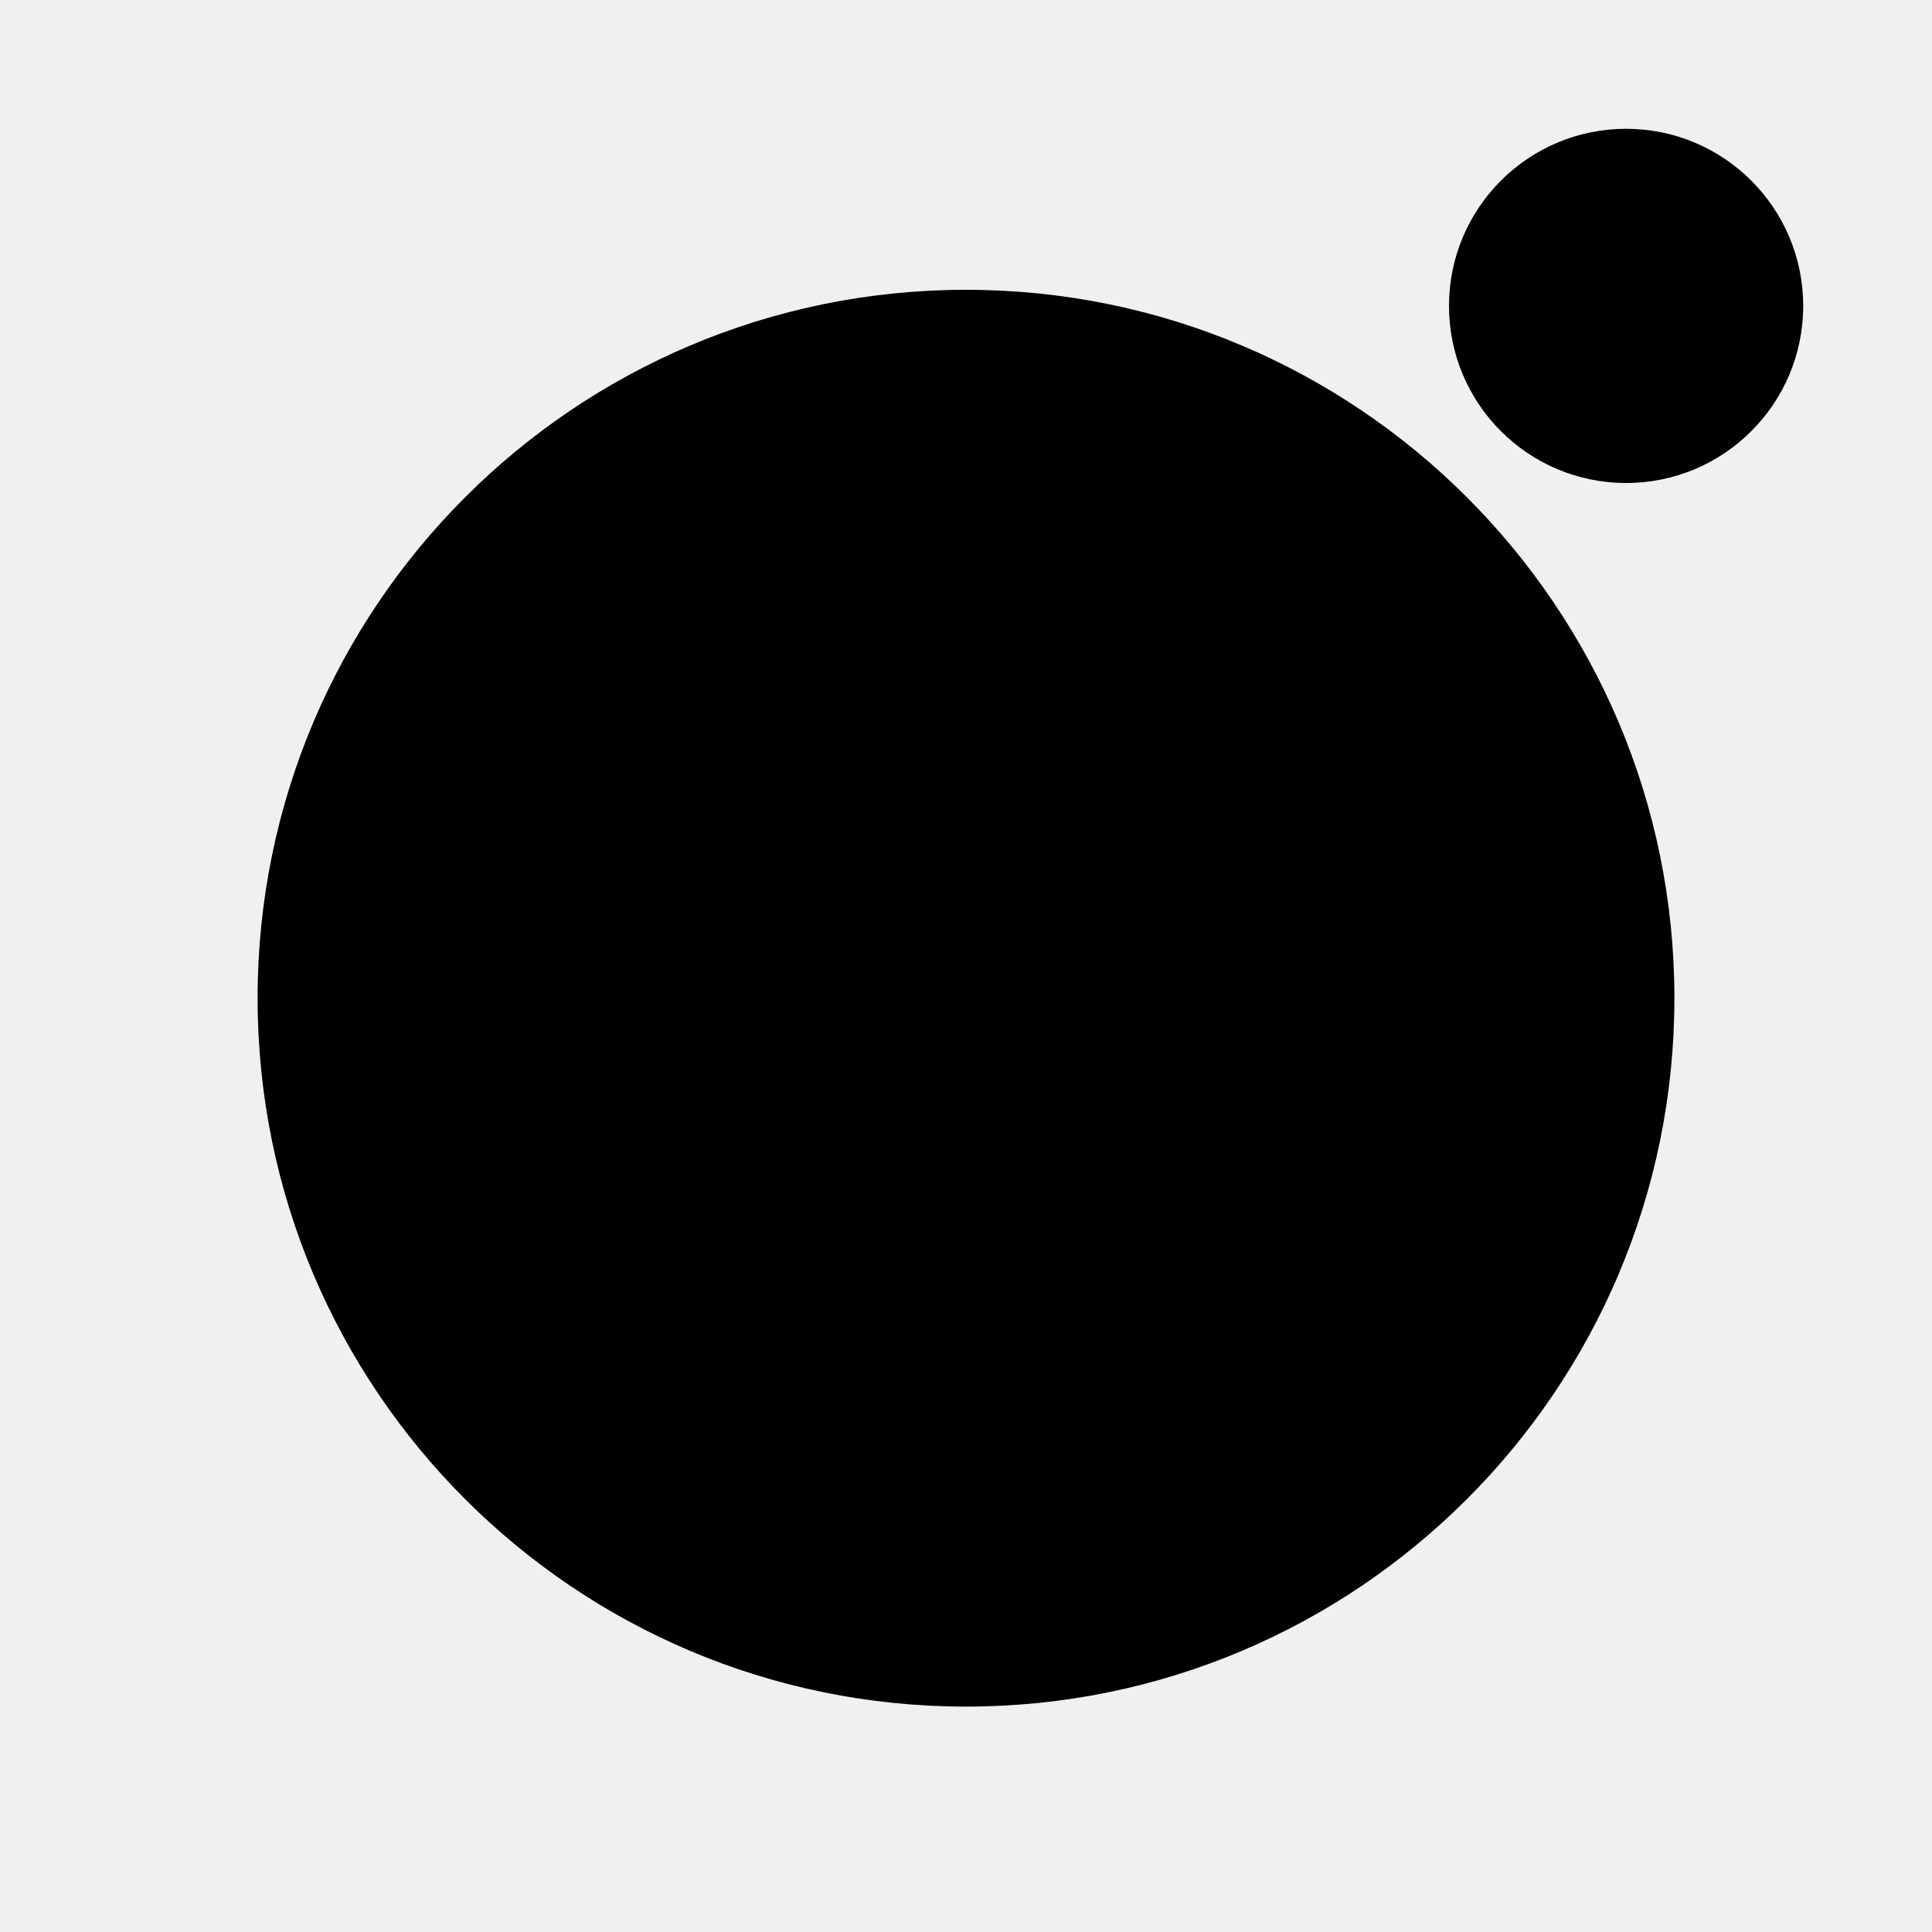
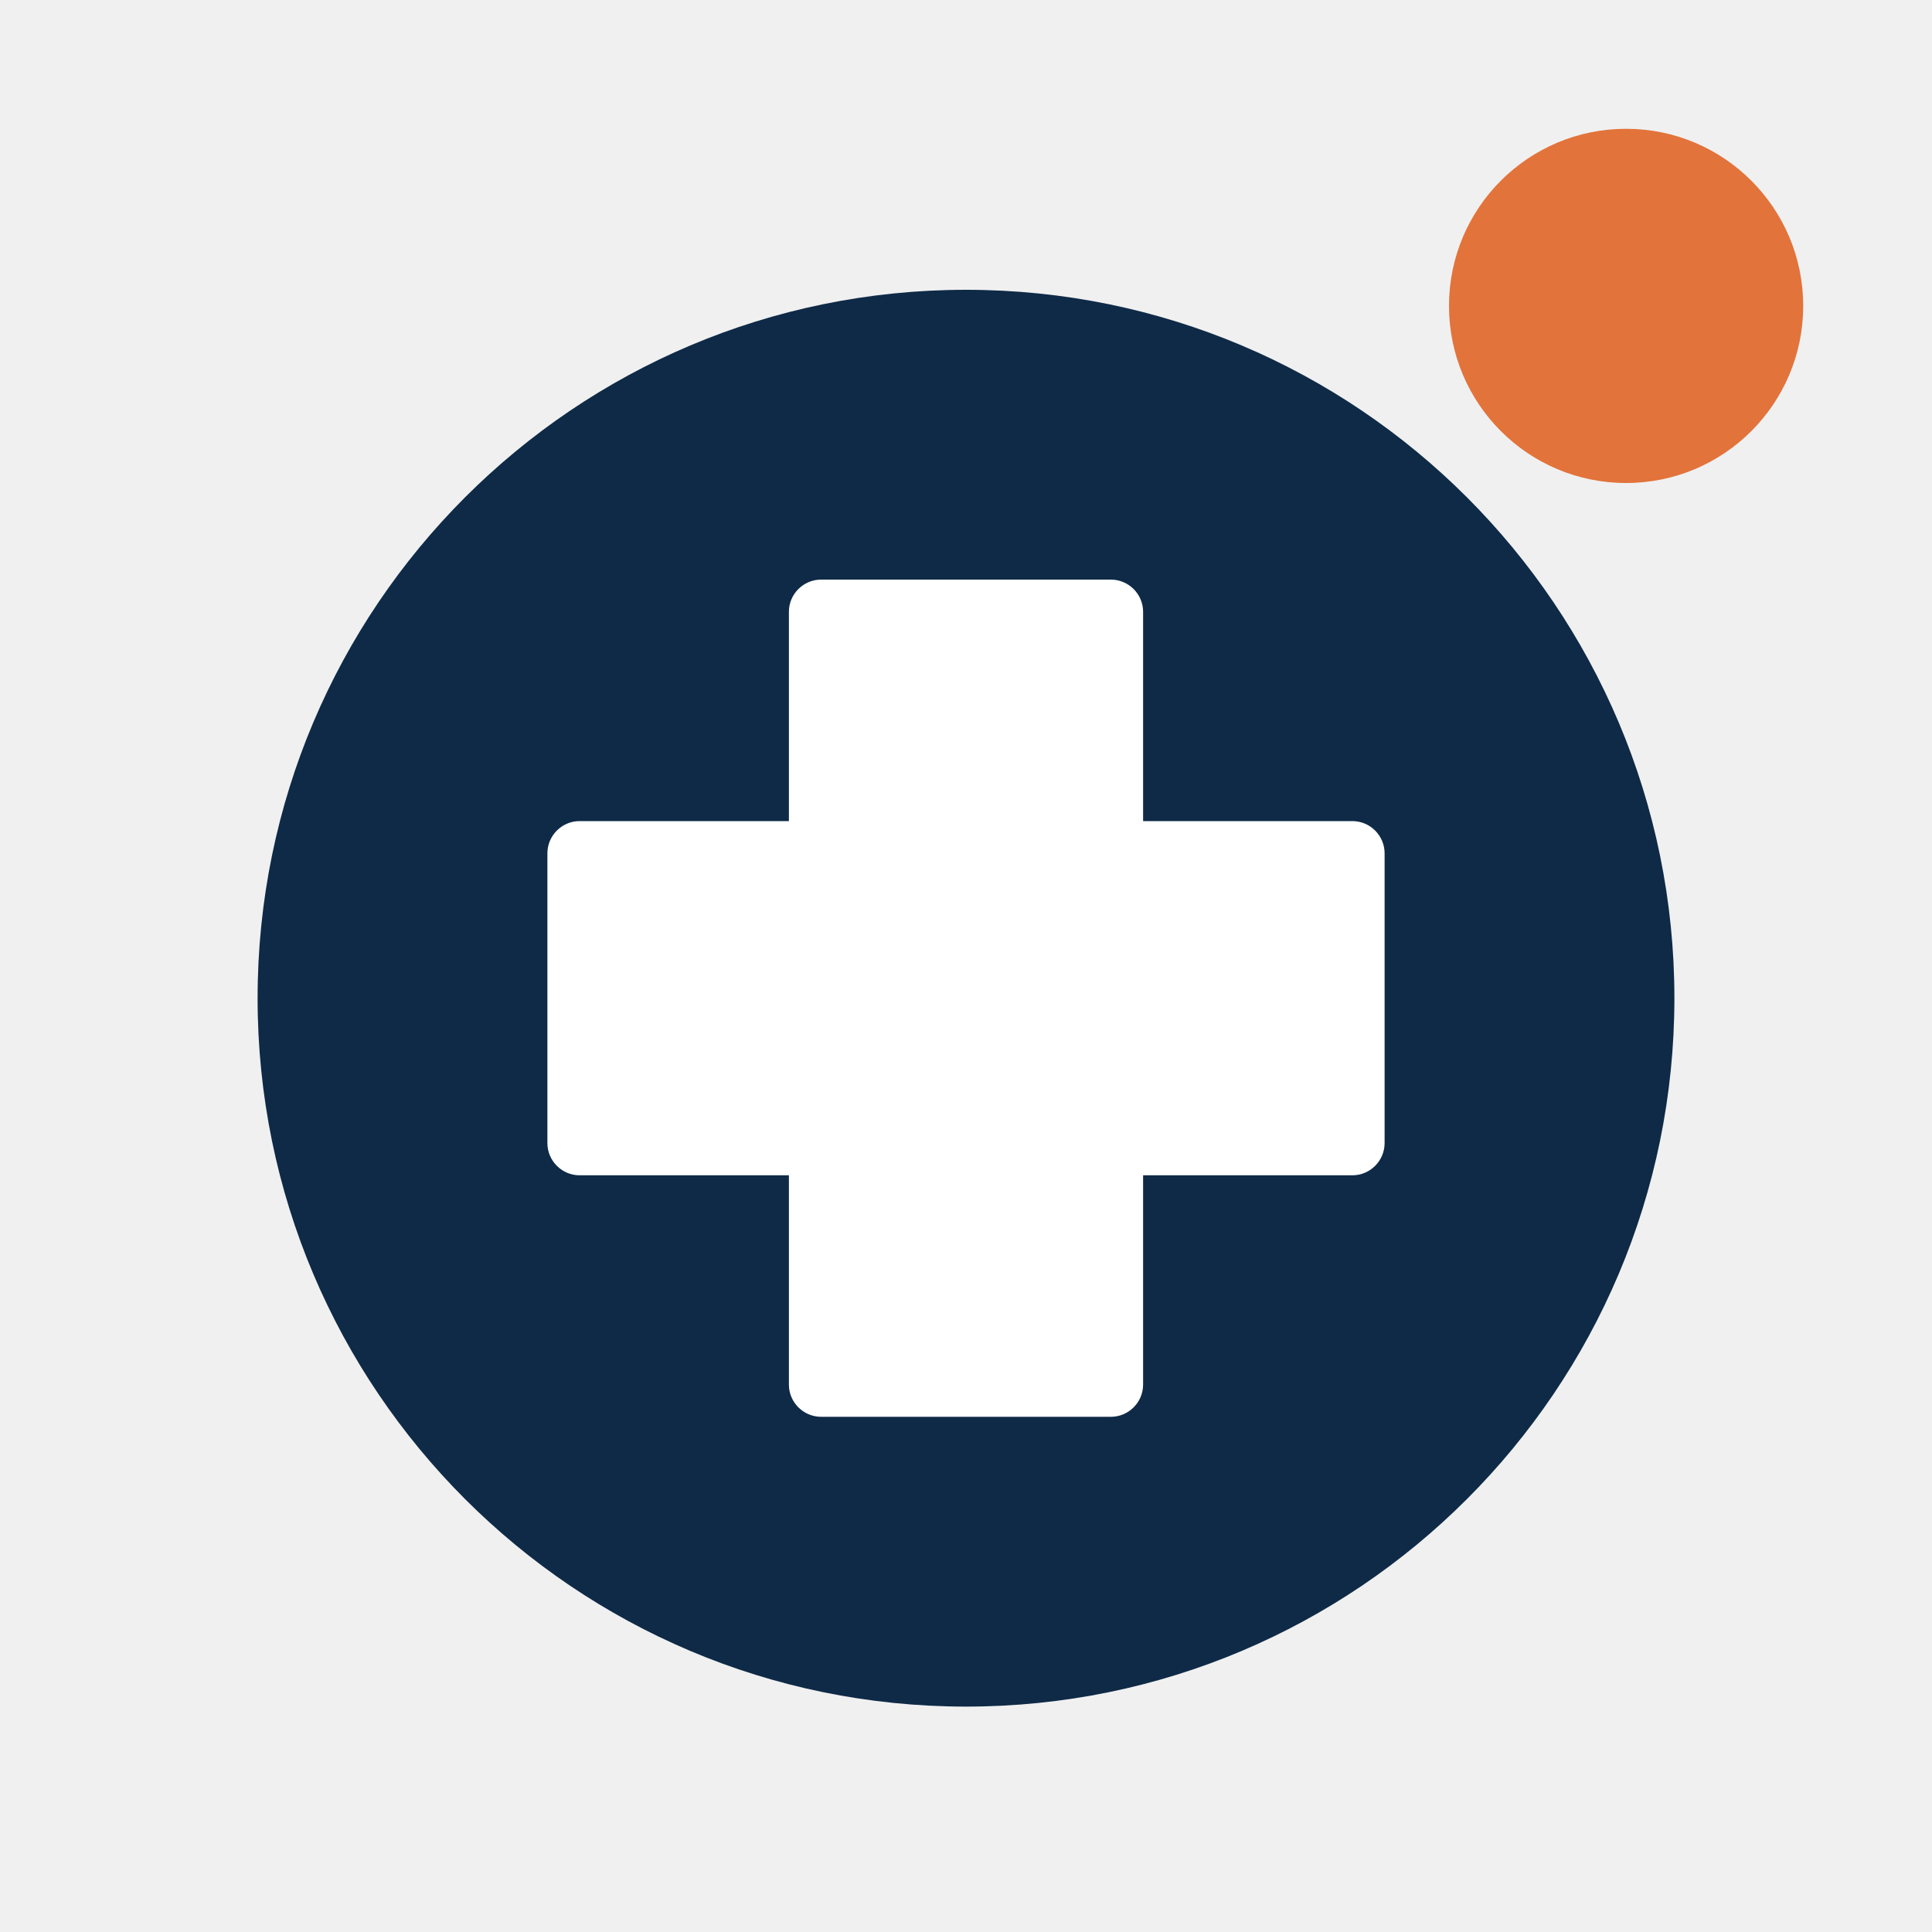
<svg xmlns="http://www.w3.org/2000/svg" version="1.1" id="レイヤー_1" x="0px" y="0px" viewBox="0 0 120 120" style="enable-background:new 0 0 120 120;" xml:space="preserve">
  <g>
-     <circle class="st0" cx="60" cy="62" r="44" />
-     <path class="st1" d="M51,36h18c1.1,0,2,0.9,2,2v48c0,1.1-0.9,2-2,2H51c-1.1,0-2-0.9-2-2V38C49,36.9,49.9,36,51,36z" />
-     <path class="st1" d="M36,51h48c1.1,0,2,0.9,2,2v18c0,1.1-0.9,2-2,2H36c-1.1,0-2-0.9-2-2V53C34,51.9,34.9,51,36,51z" />
-     <circle class="st2" cx="101" cy="19" r="11" />
+     <circle fill="#0E2A47" cx="60" cy="62" r="44" />
+     <path fill="#FFFFFF" d="M51,36h18c1.1,0,2,0.9,2,2v48c0,1.1-0.9,2-2,2H51c-1.1,0-2-0.9-2-2V38C49,36.9,49.9,36,51,36z" />
+     <path fill="#FFFFFF" d="M36,51h48c1.1,0,2,0.9,2,2v18c0,1.1-0.9,2-2,2H36c-1.1,0-2-0.9-2-2V53C34,51.9,34.9,51,36,51z" />
+     <circle fill="#E2733B" cx="101" cy="19" r="11" />
  </g>
</svg>
